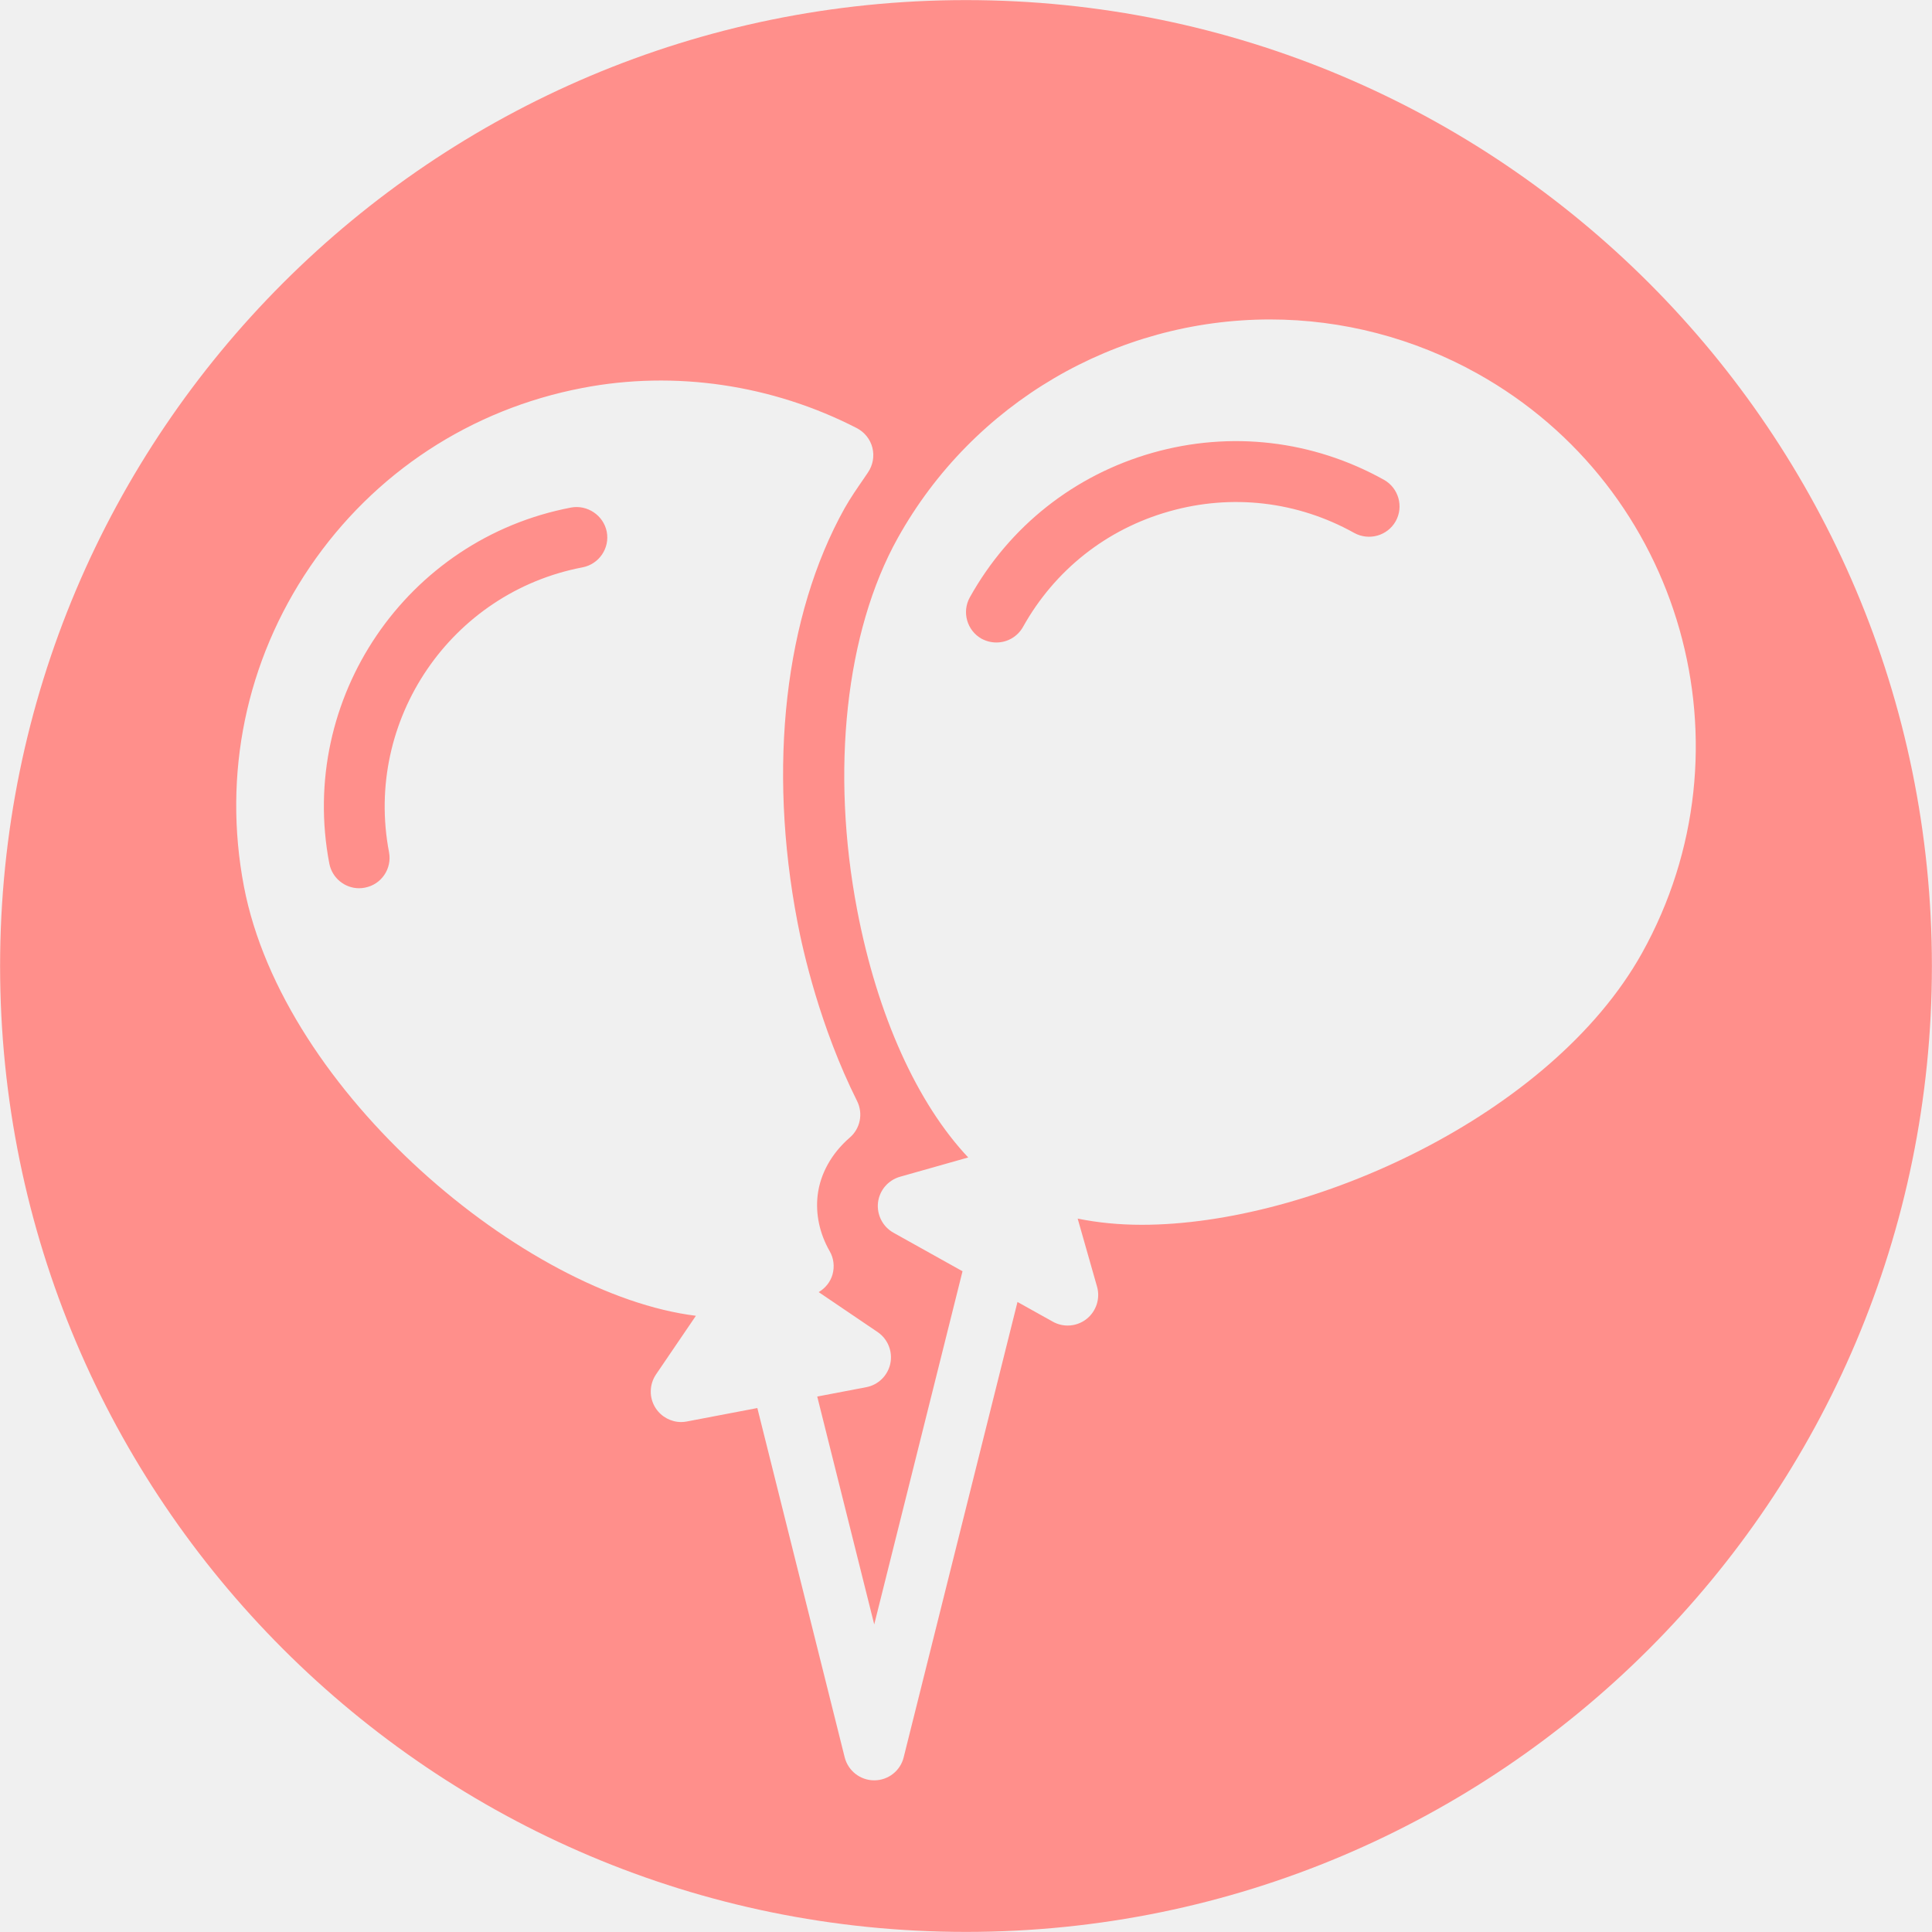
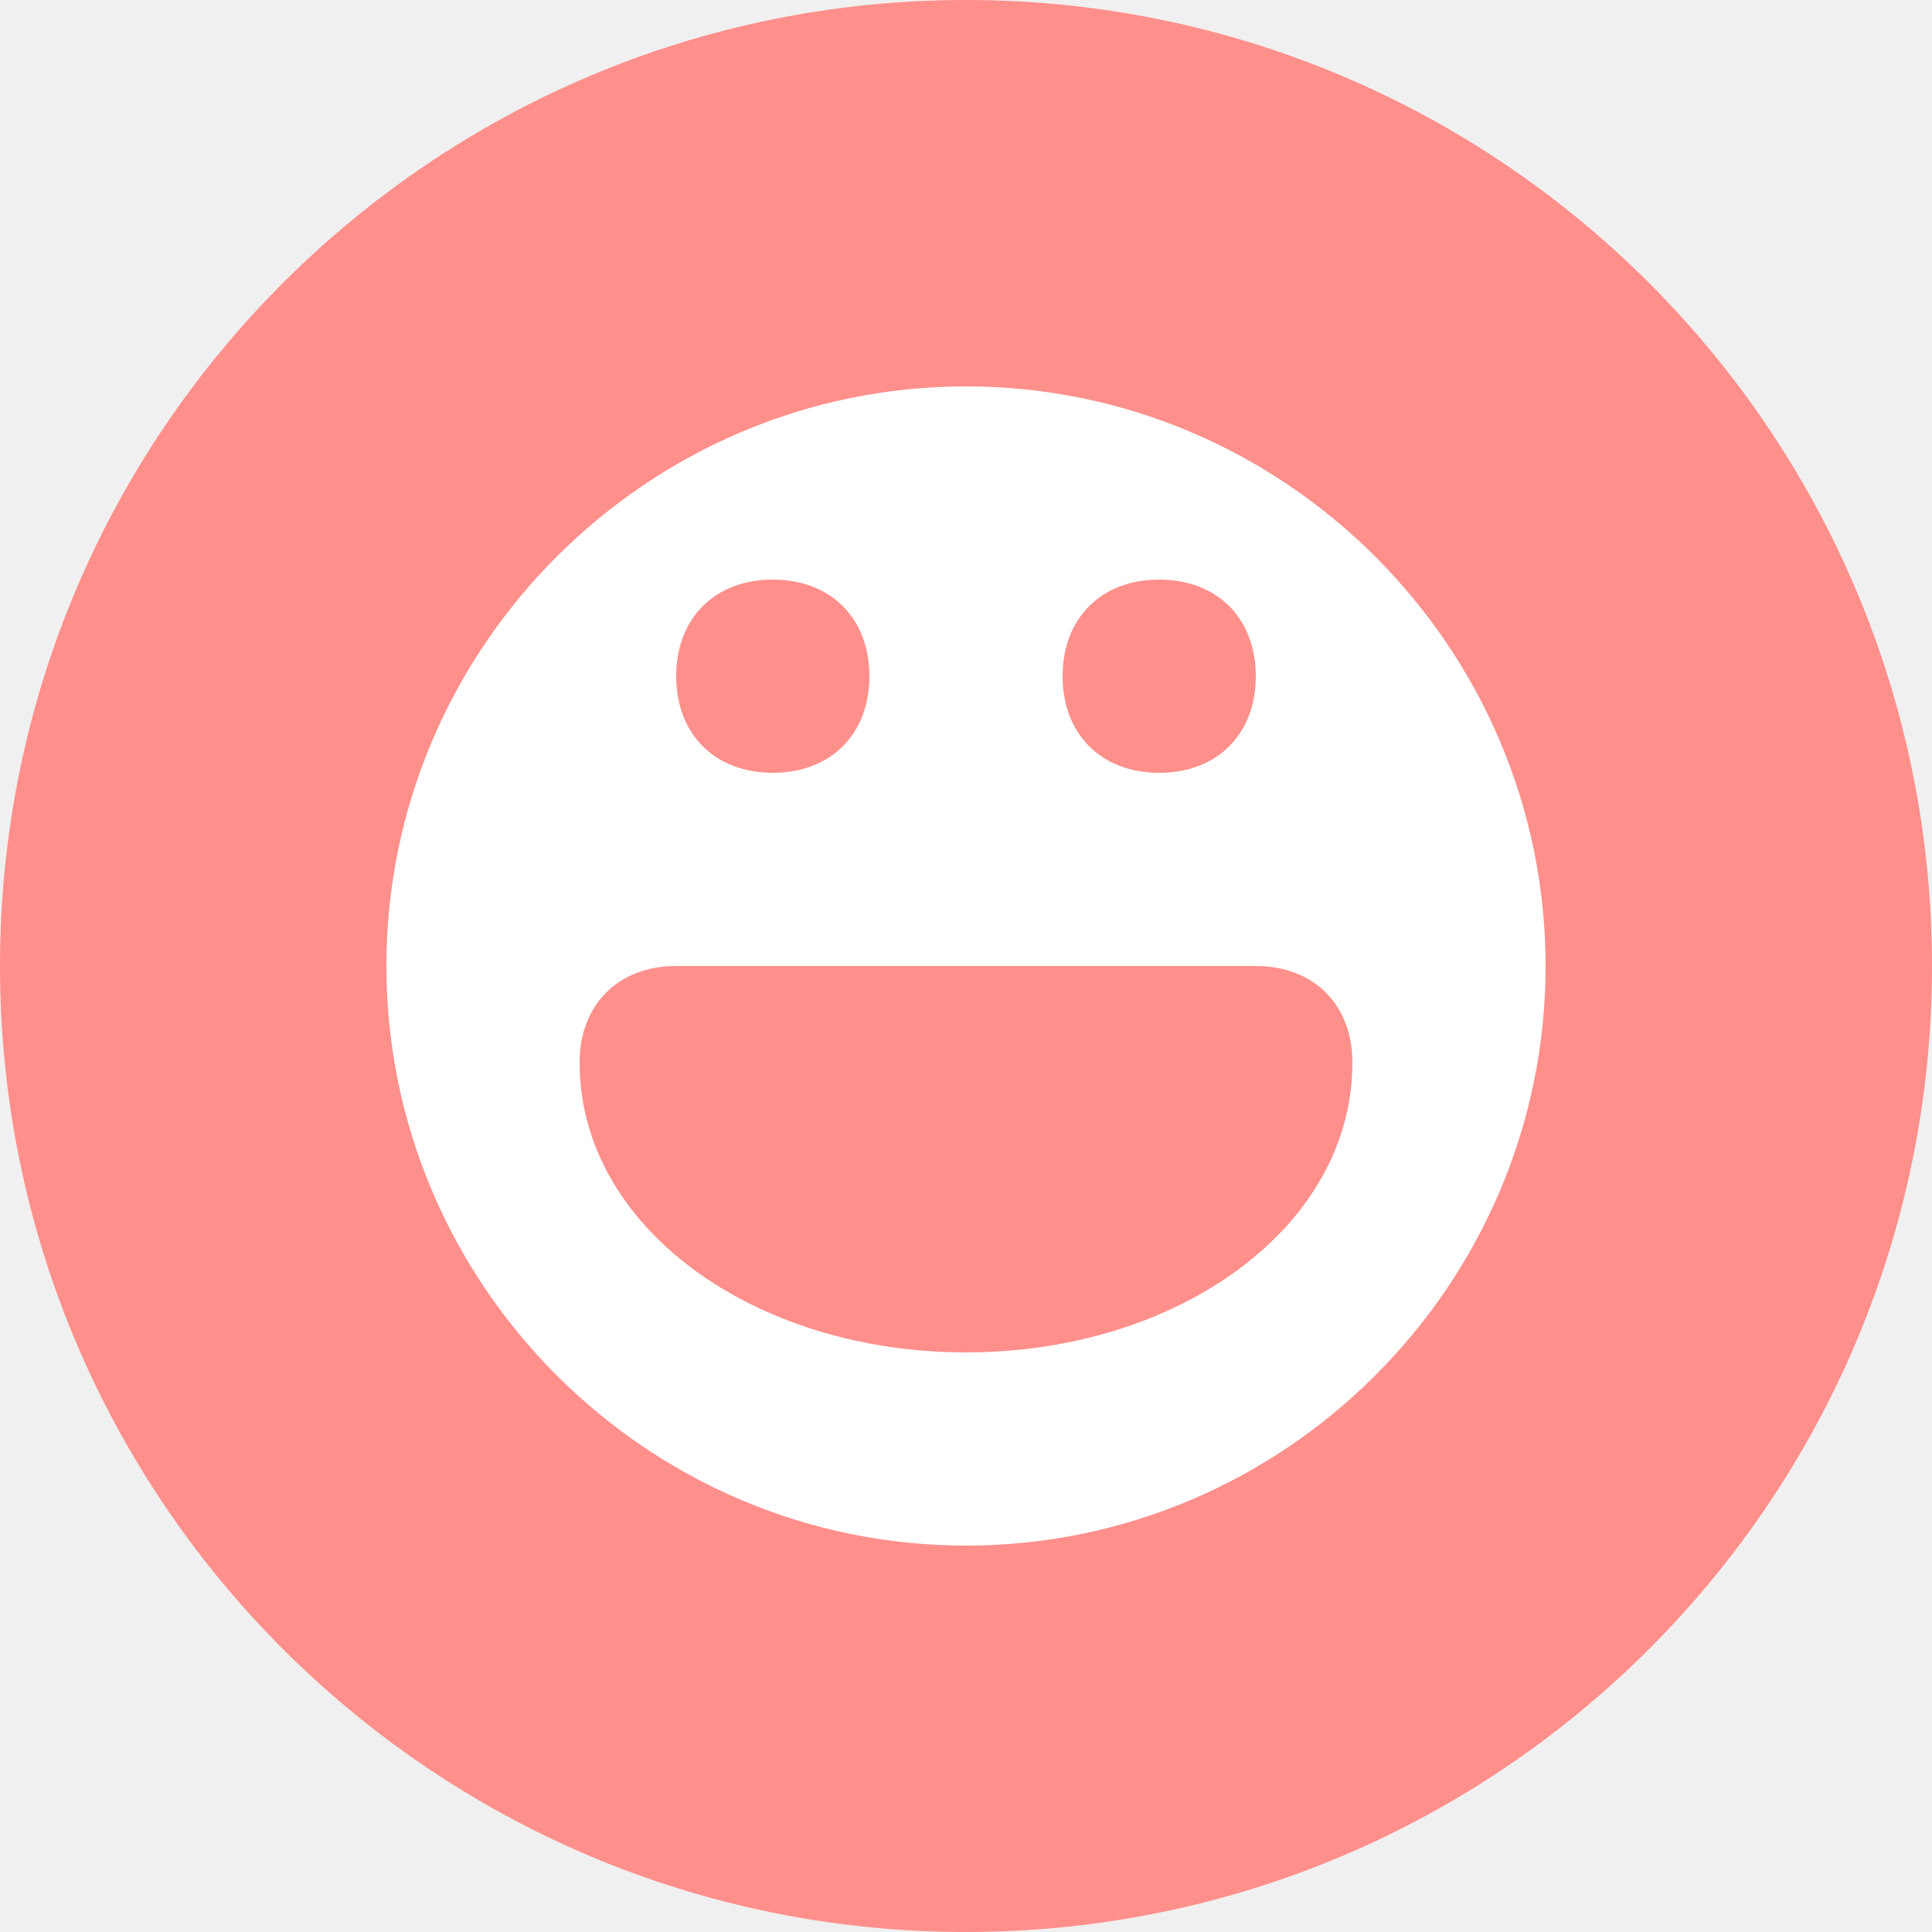
- <svg xmlns="http://www.w3.org/2000/svg" preserveAspectRatio="xMidYMid" width="20" height="20" viewBox="0 0 20 20">
-   <defs>
-     <style>
-       .cls-1 {
-         fill: #ff8f8b;
-         fill-rule: evenodd;
-       }
-     </style>
-   </defs>
-   <path d="M10.000,19.999 C4.478,19.999 0.001,15.522 0.001,10.000 C0.001,4.478 4.478,0.001 10.000,0.001 C15.522,0.001 19.999,4.478 19.999,10.000 C19.999,15.522 15.522,19.999 10.000,19.999 ZM15.294,3.867 C14.637,3.500 13.896,3.307 13.148,3.307 C11.549,3.307 10.072,4.173 9.294,5.569 C8.754,6.537 8.597,7.978 8.874,9.424 C9.084,10.520 9.498,11.425 10.023,11.982 L9.316,12.182 C9.194,12.217 9.104,12.322 9.089,12.449 C9.075,12.576 9.138,12.699 9.249,12.761 L9.964,13.160 L9.050,16.816 L8.460,14.457 L8.968,14.360 C9.093,14.336 9.191,14.239 9.217,14.114 C9.242,13.990 9.191,13.862 9.086,13.790 L8.475,13.376 C8.544,13.335 8.596,13.271 8.618,13.194 C8.641,13.112 8.631,13.024 8.588,12.951 C8.484,12.768 8.442,12.569 8.464,12.375 C8.490,12.151 8.609,11.939 8.796,11.777 C8.906,11.683 8.937,11.527 8.872,11.397 C8.489,10.631 8.312,9.845 8.255,9.544 C7.946,7.932 8.124,6.371 8.743,5.262 C8.804,5.154 8.874,5.053 8.943,4.953 L8.985,4.891 C9.036,4.816 9.053,4.723 9.031,4.635 C9.009,4.547 8.950,4.474 8.870,4.432 C7.995,3.982 6.986,3.832 6.030,4.016 C4.873,4.237 3.870,4.895 3.208,5.869 C2.546,6.844 2.304,8.018 2.525,9.176 C2.933,11.313 5.444,13.403 7.204,13.621 L6.791,14.228 C6.720,14.333 6.718,14.472 6.788,14.578 C6.847,14.668 6.947,14.721 7.052,14.721 C7.071,14.721 7.091,14.719 7.111,14.715 L7.840,14.576 L8.744,18.191 C8.779,18.331 8.905,18.430 9.050,18.430 C9.195,18.430 9.321,18.331 9.355,18.191 L10.533,13.478 L10.899,13.682 C10.947,13.709 11.000,13.722 11.053,13.722 C11.122,13.722 11.191,13.699 11.248,13.654 C11.348,13.575 11.391,13.443 11.357,13.321 L11.156,12.615 C11.359,12.656 11.580,12.679 11.820,12.679 C13.563,12.679 16.058,11.549 16.997,9.868 C18.181,7.744 17.418,5.052 15.294,3.867 ZM14.019,5.517 C13.431,5.189 12.750,5.110 12.103,5.294 C11.455,5.477 10.918,5.902 10.590,6.490 C10.532,6.593 10.425,6.651 10.315,6.651 C10.262,6.651 10.210,6.638 10.161,6.612 C10.010,6.527 9.955,6.335 10.040,6.183 C10.450,5.448 11.122,4.917 11.932,4.687 C12.740,4.458 13.591,4.557 14.327,4.967 C14.478,5.052 14.533,5.244 14.448,5.396 C14.362,5.548 14.170,5.600 14.019,5.517 ZM6.031,5.873 C4.666,6.133 3.767,7.456 4.027,8.821 C4.060,8.992 3.948,9.157 3.777,9.189 C3.757,9.193 3.737,9.195 3.717,9.195 C3.570,9.195 3.438,9.090 3.409,8.939 C3.083,7.232 4.206,5.579 5.912,5.254 C6.078,5.223 6.247,5.333 6.281,5.504 C6.314,5.675 6.201,5.840 6.031,5.873 Z" class="cls-1" />
+ <svg xmlns="http://www.w3.org/2000/svg" version="1.1" id="Layer_1" x="0px" y="0px" viewBox="0 0 20 20" style="enable-background:new 0 0 20 20;" xml:space="preserve">
+   <style type="text/css">
+ 	.st0{fill:#FF8F8B;}
+ 	.st1{fill:#FFFFFF;}
+ </style>
+   <circle class="st0" cx="10" cy="10" r="10" />
+   <path class="st1" d="M10,4c-3.3,0-6,2.7-6,6c0,3.3,2.7,6,6,6c3.3,0,6-2.7,6-6C16,6.7,13.3,4,10,4z M12,6c0.6,0,1,0.4,1,1s-0.4,1-1,1  s-1-0.4-1-1S11.4,6,12,6z M8,6c0.6,0,1,0.4,1,1S8.6,8,8,8S7,7.6,7,7S7.4,6,8,6z M10,14c-2.2,0-4-1.3-4-3c0-0.6,0.4-1,1-1h6  c0.6,0,1,0.4,1,1C14,12.7,12.2,14,10,14z" />
</svg>
